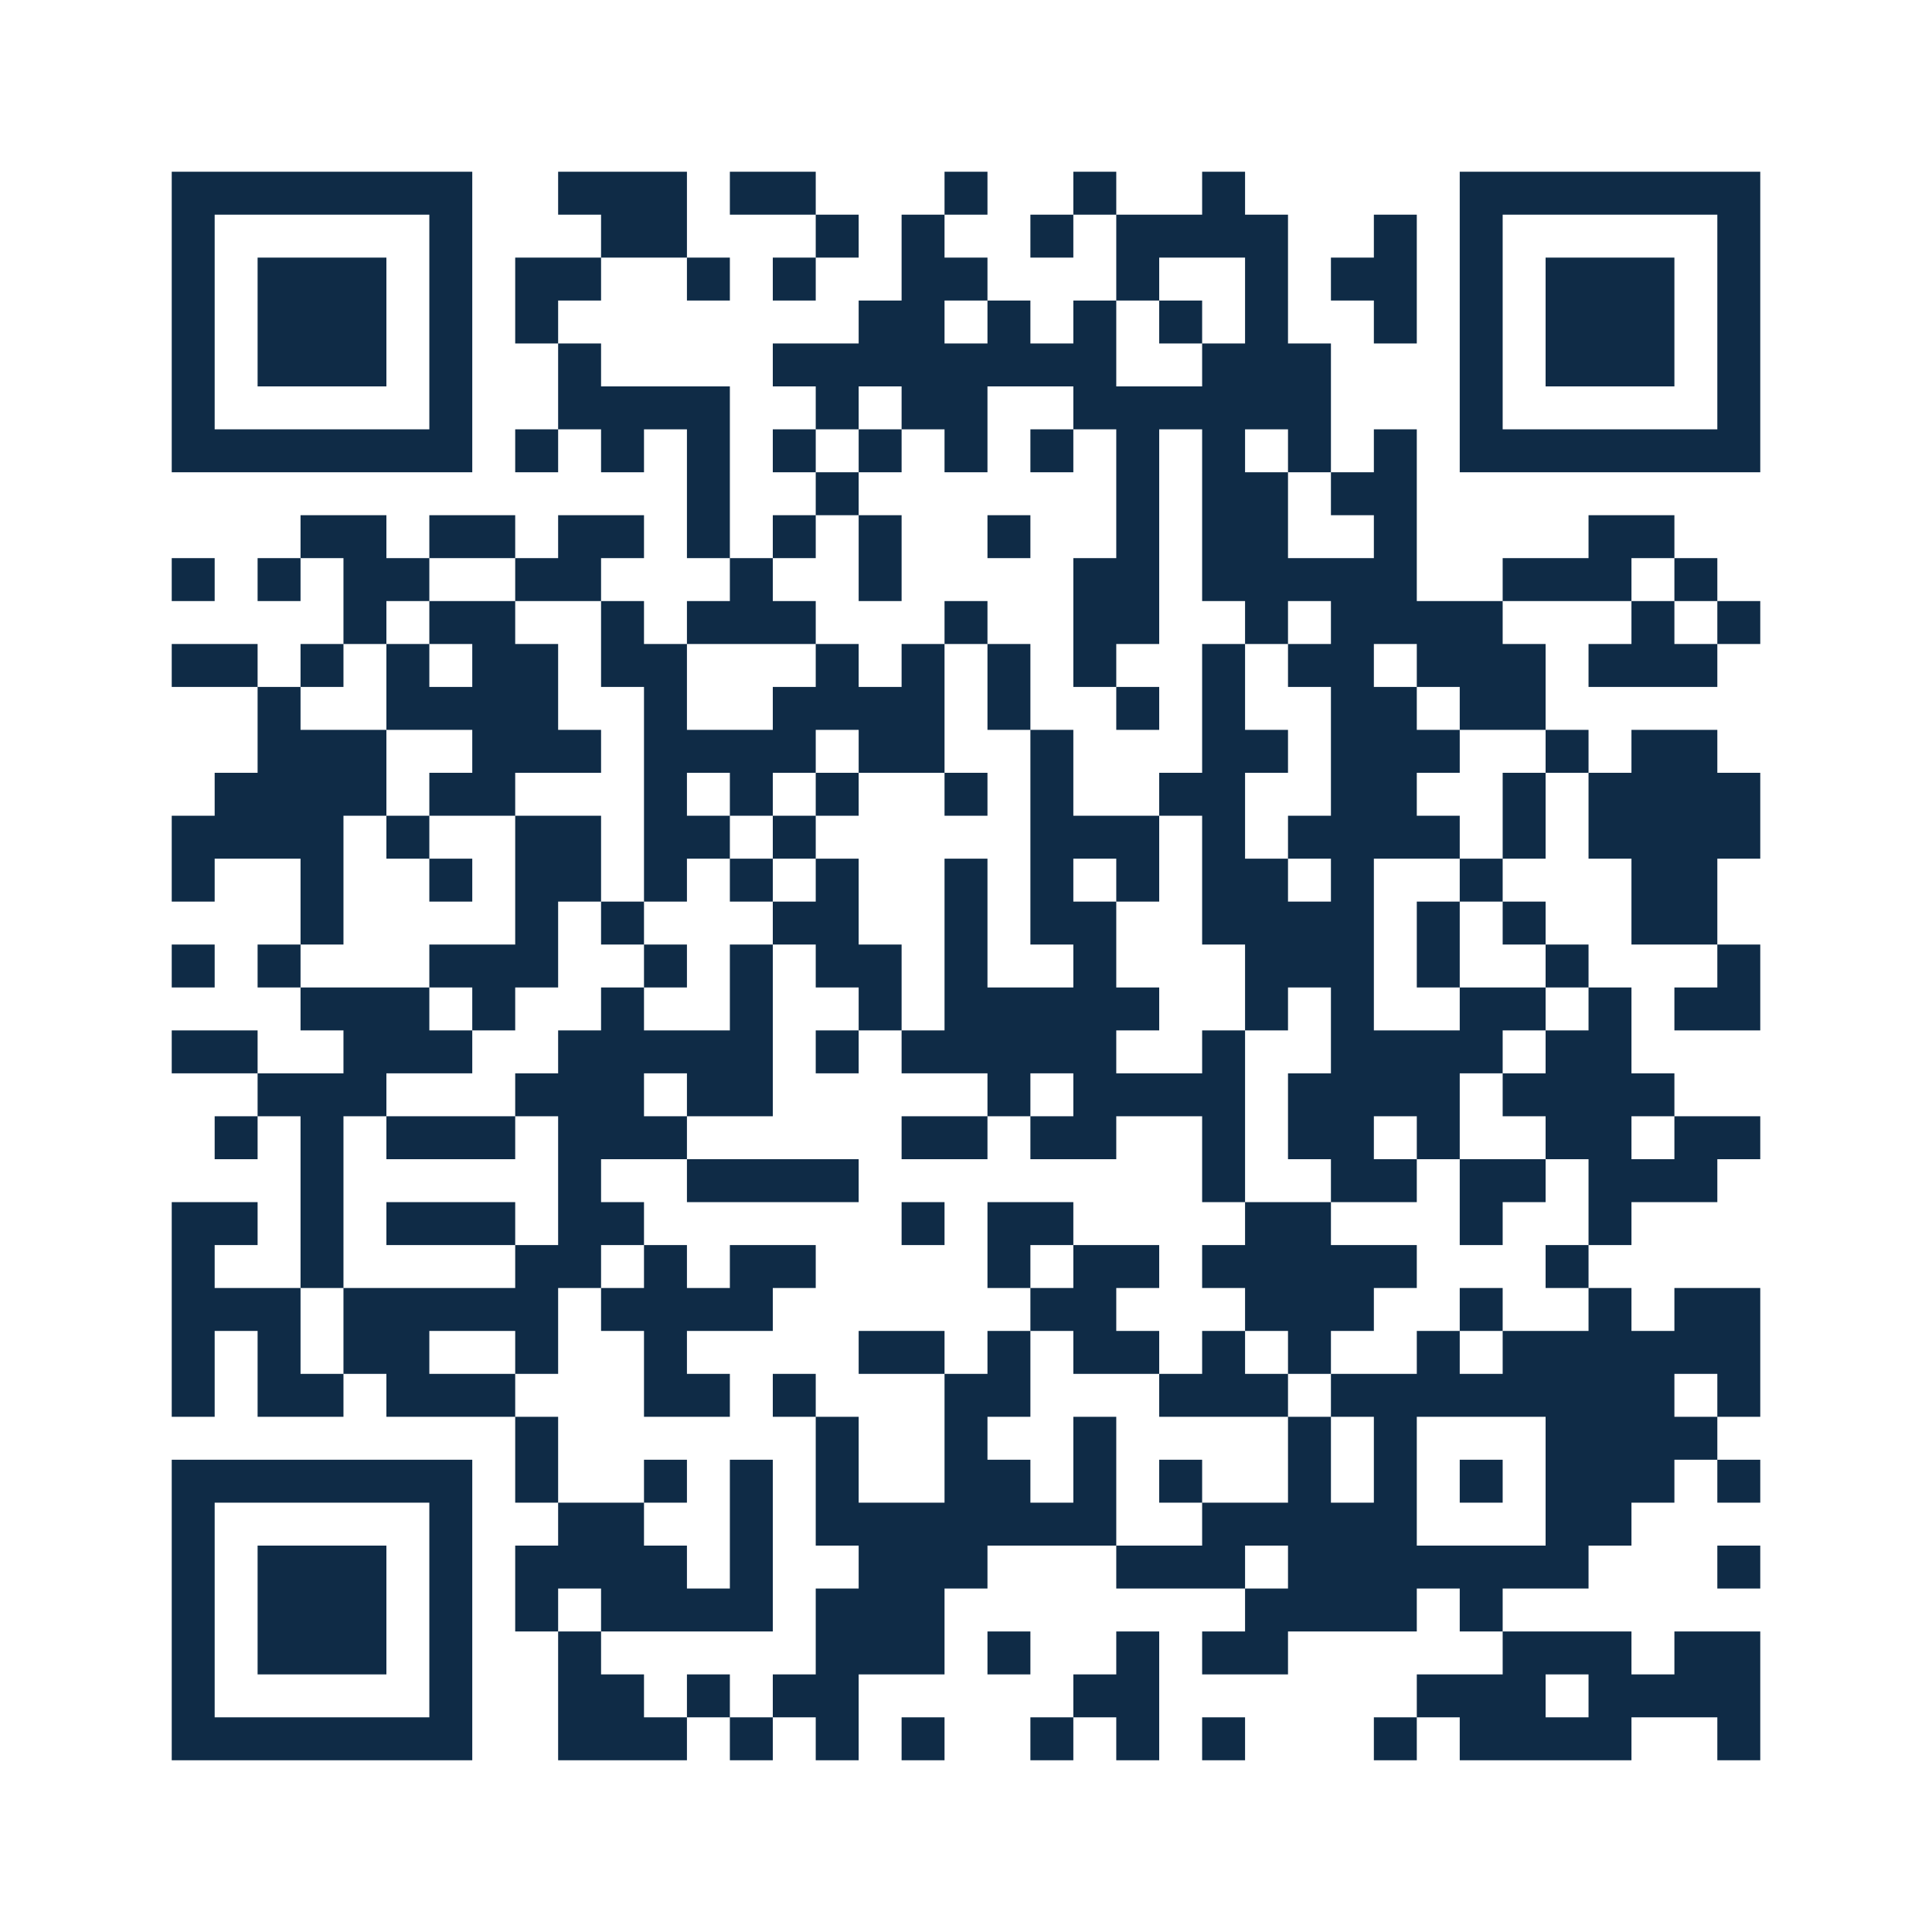
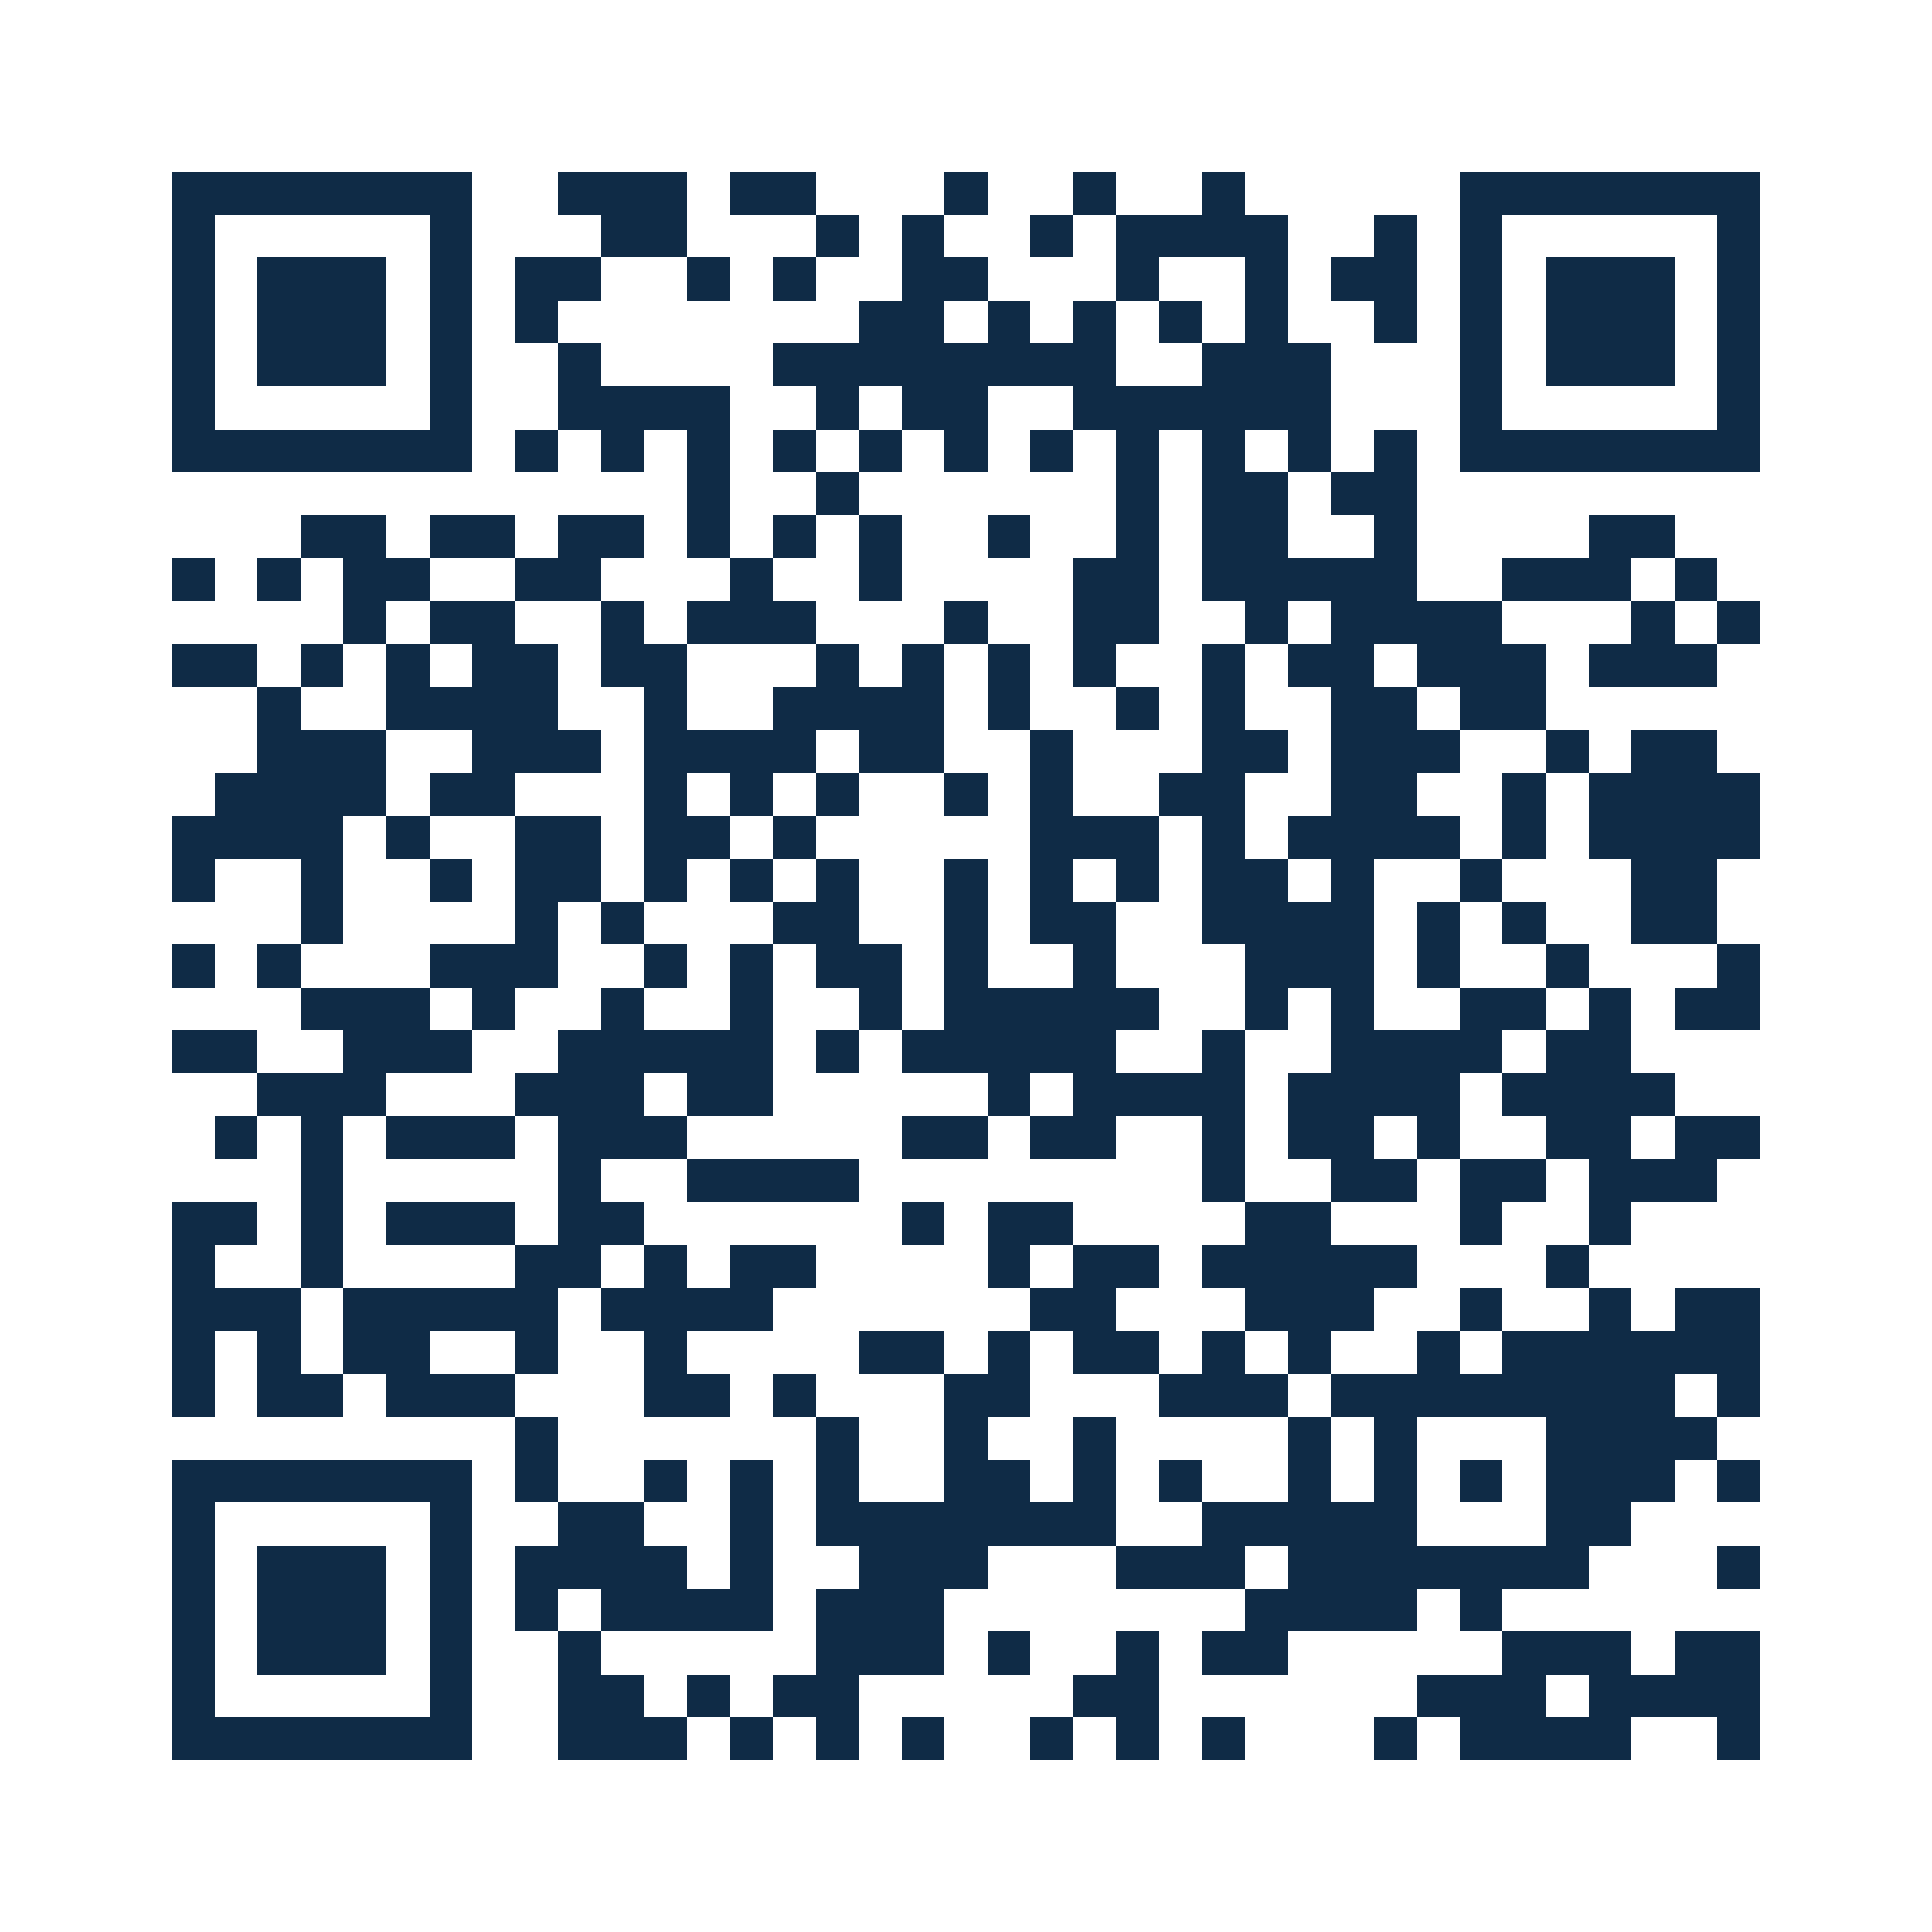
- <svg xmlns="http://www.w3.org/2000/svg" width="540" height="540" class="segno">
-   <g transform="scale(12)">
-     <path fill="#fff" d="M0 0h45v45h-45z" />
-     <path class="qrline" stroke="#0f2b46" d="M4 4.5h7m2 0h3m1 0h2m3 0h1m2 0h1m2 0h1m5 0h7m-37 1h1m5 0h1m3 0h2m3 0h1m1 0h1m2 0h1m1 0h4m2 0h1m1 0h1m5 0h1m-37 1h1m1 0h3m1 0h1m1 0h2m2 0h1m1 0h1m2 0h2m3 0h1m2 0h1m1 0h2m1 0h1m1 0h3m1 0h1m-37 1h1m1 0h3m1 0h1m1 0h1m7 0h2m1 0h1m1 0h1m1 0h1m1 0h1m2 0h1m1 0h1m1 0h3m1 0h1m-37 1h1m1 0h3m1 0h1m2 0h1m4 0h8m2 0h3m3 0h1m1 0h3m1 0h1m-37 1h1m5 0h1m2 0h4m2 0h1m1 0h2m2 0h6m3 0h1m5 0h1m-37 1h7m1 0h1m1 0h1m1 0h1m1 0h1m1 0h1m1 0h1m1 0h1m1 0h1m1 0h1m1 0h1m1 0h1m1 0h7m-25 1h1m2 0h1m6 0h1m1 0h2m1 0h2m-26 1h2m1 0h2m1 0h2m1 0h1m1 0h1m1 0h1m2 0h1m2 0h1m1 0h2m2 0h1m4 0h2m-35 1h1m1 0h1m1 0h2m2 0h2m3 0h1m2 0h1m4 0h2m1 0h5m2 0h3m1 0h1m-32 1h1m1 0h2m2 0h1m1 0h3m3 0h1m2 0h2m2 0h1m1 0h4m3 0h1m1 0h1m-37 1h2m1 0h1m1 0h1m1 0h2m1 0h2m3 0h1m1 0h1m1 0h1m1 0h1m2 0h1m1 0h2m1 0h3m1 0h3m-34 1h1m2 0h4m2 0h1m2 0h4m1 0h1m2 0h1m1 0h1m2 0h2m1 0h2m-30 1h3m2 0h3m1 0h4m1 0h2m2 0h1m3 0h2m1 0h3m2 0h1m1 0h2m-35 1h4m1 0h2m3 0h1m1 0h1m1 0h1m2 0h1m1 0h1m2 0h2m2 0h2m2 0h1m1 0h4m-37 1h4m1 0h1m2 0h2m1 0h2m1 0h1m5 0h3m1 0h1m1 0h4m1 0h1m1 0h4m-37 1h1m2 0h1m2 0h1m1 0h2m1 0h1m1 0h1m1 0h1m2 0h1m1 0h1m1 0h1m1 0h2m1 0h1m2 0h1m3 0h2m-33 1h1m4 0h1m1 0h1m3 0h2m2 0h1m1 0h2m2 0h4m1 0h1m1 0h1m2 0h2m-36 1h1m1 0h1m3 0h3m2 0h1m1 0h1m1 0h2m1 0h1m2 0h1m3 0h3m1 0h1m2 0h1m3 0h1m-34 1h3m1 0h1m2 0h1m2 0h1m2 0h1m1 0h5m2 0h1m1 0h1m2 0h2m1 0h1m1 0h2m-37 1h2m2 0h3m2 0h5m1 0h1m1 0h5m2 0h1m2 0h4m1 0h2m-32 1h3m3 0h3m1 0h2m5 0h1m1 0h4m1 0h4m1 0h4m-34 1h1m1 0h1m1 0h3m1 0h3m5 0h2m1 0h2m2 0h1m1 0h2m1 0h1m2 0h2m1 0h2m-34 1h1m5 0h1m2 0h4m8 0h1m2 0h2m1 0h2m1 0h3m-36 1h2m1 0h1m1 0h3m1 0h2m6 0h1m1 0h2m4 0h2m3 0h1m2 0h1m-34 1h1m2 0h1m4 0h2m1 0h1m1 0h2m4 0h1m1 0h2m1 0h5m3 0h1m-33 1h3m1 0h5m1 0h4m6 0h2m3 0h3m2 0h1m2 0h1m1 0h2m-37 1h1m1 0h1m1 0h2m2 0h1m2 0h1m4 0h2m1 0h1m1 0h2m1 0h1m1 0h1m2 0h1m1 0h6m-37 1h1m1 0h2m1 0h3m3 0h2m1 0h1m3 0h2m3 0h3m1 0h8m1 0h1m-29 1h1m6 0h1m2 0h1m2 0h1m4 0h1m1 0h1m3 0h4m-36 1h7m1 0h1m2 0h1m1 0h1m1 0h1m2 0h2m1 0h1m1 0h1m2 0h1m1 0h1m1 0h1m1 0h3m1 0h1m-37 1h1m5 0h1m2 0h2m2 0h1m1 0h7m2 0h5m3 0h2m-34 1h1m1 0h3m1 0h1m1 0h4m1 0h1m2 0h3m3 0h3m1 0h7m3 0h1m-37 1h1m1 0h3m1 0h1m1 0h1m1 0h4m1 0h3m7 0h4m1 0h1m-31 1h1m1 0h3m1 0h1m2 0h1m5 0h3m1 0h1m2 0h1m1 0h2m5 0h3m1 0h2m-37 1h1m5 0h1m2 0h2m1 0h1m1 0h2m5 0h2m6 0h3m1 0h4m-37 1h7m2 0h3m1 0h1m1 0h1m1 0h1m2 0h1m1 0h1m1 0h1m3 0h1m1 0h4m2 0h1" />
+ <svg xmlns="http://www.w3.org/2000/svg" width="720" height="720" viewBox="0 0 720 720" shape-rendering="crispEdges">
+   <rect width="100%" height="100%" fill="#ffffff" />
+   <g fill="#0f2b46">
+     <rect x="64" y="64" width="16" height="16" />
+     <rect x="80" y="64" width="16" height="16" />
+     <rect x="96" y="64" width="16" height="16" />
+     <rect x="112" y="64" width="16" height="16" />
+     <rect x="128" y="64" width="16" height="16" />
+     <rect x="144" y="64" width="16" height="16" />
+     <rect x="160" y="64" width="16" height="16" />
+     <rect x="208" y="64" width="16" height="16" />
+     <rect x="224" y="64" width="16" height="16" />
+     <rect x="240" y="64" width="16" height="16" />
+     <rect x="272" y="64" width="16" height="16" />
+     <rect x="288" y="64" width="16" height="16" />
+     <rect x="352" y="64" width="16" height="16" />
+     <rect x="400" y="64" width="16" height="16" />
+     <rect x="448" y="64" width="16" height="16" />
+     <rect x="544" y="64" width="16" height="16" />
+     <rect x="560" y="64" width="16" height="16" />
+     <rect x="576" y="64" width="16" height="16" />
+     <rect x="592" y="64" width="16" height="16" />
+     <rect x="608" y="64" width="16" height="16" />
+     <rect x="624" y="64" width="16" height="16" />
+     <rect x="640" y="64" width="16" height="16" />
+     <rect x="64" y="80" width="16" height="16" />
+     <rect x="160" y="80" width="16" height="16" />
+     <rect x="224" y="80" width="16" height="16" />
+     <rect x="240" y="80" width="16" height="16" />
+     <rect x="304" y="80" width="16" height="16" />
+     <rect x="336" y="80" width="16" height="16" />
+     <rect x="384" y="80" width="16" height="16" />
+     <rect x="416" y="80" width="16" height="16" />
+     <rect x="432" y="80" width="16" height="16" />
+     <rect x="448" y="80" width="16" height="16" />
+     <rect x="464" y="80" width="16" height="16" />
+     <rect x="512" y="80" width="16" height="16" />
+     <rect x="544" y="80" width="16" height="16" />
+     <rect x="640" y="80" width="16" height="16" />
+     <rect x="64" y="96" width="16" height="16" />
+     <rect x="96" y="96" width="16" height="16" />
+     <rect x="112" y="96" width="16" height="16" />
+     <rect x="128" y="96" width="16" height="16" />
+     <rect x="160" y="96" width="16" height="16" />
+     <rect x="192" y="96" width="16" height="16" />
+     <rect x="208" y="96" width="16" height="16" />
+     <rect x="256" y="96" width="16" height="16" />
+     <rect x="288" y="96" width="16" height="16" />
+     <rect x="336" y="96" width="16" height="16" />
+     <rect x="352" y="96" width="16" height="16" />
+     <rect x="416" y="96" width="16" height="16" />
+     <rect x="464" y="96" width="16" height="16" />
+     <rect x="496" y="96" width="16" height="16" />
+     <rect x="512" y="96" width="16" height="16" />
+     <rect x="544" y="96" width="16" height="16" />
+     <rect x="576" y="96" width="16" height="16" />
+     <rect x="592" y="96" width="16" height="16" />
+     <rect x="608" y="96" width="16" height="16" />
+     <rect x="640" y="96" width="16" height="16" />
+     <rect x="64" y="112" width="16" height="16" />
+     <rect x="96" y="112" width="16" height="16" />
+     <rect x="112" y="112" width="16" height="16" />
+     <rect x="128" y="112" width="16" height="16" />
+     <rect x="160" y="112" width="16" height="16" />
+     <rect x="192" y="112" width="16" height="16" />
+     <rect x="320" y="112" width="16" height="16" />
+     <rect x="336" y="112" width="16" height="16" />
+     <rect x="368" y="112" width="16" height="16" />
+     <rect x="400" y="112" width="16" height="16" />
+     <rect x="432" y="112" width="16" height="16" />
+     <rect x="464" y="112" width="16" height="16" />
+     <rect x="512" y="112" width="16" height="16" />
+     <rect x="544" y="112" width="16" height="16" />
+     <rect x="576" y="112" width="16" height="16" />
+     <rect x="592" y="112" width="16" height="16" />
+     <rect x="608" y="112" width="16" height="16" />
+     <rect x="640" y="112" width="16" height="16" />
+     <rect x="64" y="128" width="16" height="16" />
+     <rect x="96" y="128" width="16" height="16" />
+     <rect x="112" y="128" width="16" height="16" />
+     <rect x="128" y="128" width="16" height="16" />
+     <rect x="160" y="128" width="16" height="16" />
+     <rect x="208" y="128" width="16" height="16" />
+     <rect x="288" y="128" width="16" height="16" />
+     <rect x="304" y="128" width="16" height="16" />
+     <rect x="320" y="128" width="16" height="16" />
+     <rect x="336" y="128" width="16" height="16" />
+     <rect x="352" y="128" width="16" height="16" />
+     <rect x="368" y="128" width="16" height="16" />
+     <rect x="384" y="128" width="16" height="16" />
+     <rect x="400" y="128" width="16" height="16" />
+     <rect x="448" y="128" width="16" height="16" />
+     <rect x="464" y="128" width="16" height="16" />
+     <rect x="480" y="128" width="16" height="16" />
+     <rect x="544" y="128" width="16" height="16" />
+     <rect x="576" y="128" width="16" height="16" />
+     <rect x="592" y="128" width="16" height="16" />
+     <rect x="608" y="128" width="16" height="16" />
+     <rect x="640" y="128" width="16" height="16" />
+     <rect x="64" y="144" width="16" height="16" />
+     <rect x="160" y="144" width="16" height="16" />
+     <rect x="208" y="144" width="16" height="16" />
+     <rect x="224" y="144" width="16" height="16" />
+     <rect x="240" y="144" width="16" height="16" />
+     <rect x="256" y="144" width="16" height="16" />
+     <rect x="304" y="144" width="16" height="16" />
+     <rect x="336" y="144" width="16" height="16" />
+     <rect x="352" y="144" width="16" height="16" />
+     <rect x="400" y="144" width="16" height="16" />
+     <rect x="416" y="144" width="16" height="16" />
+     <rect x="432" y="144" width="16" height="16" />
+     <rect x="448" y="144" width="16" height="16" />
+     <rect x="464" y="144" width="16" height="16" />
+     <rect x="480" y="144" width="16" height="16" />
+     <rect x="544" y="144" width="16" height="16" />
+     <rect x="640" y="144" width="16" height="16" />
+     <rect x="64" y="160" width="16" height="16" />
+     <rect x="80" y="160" width="16" height="16" />
+     <rect x="96" y="160" width="16" height="16" />
+     <rect x="112" y="160" width="16" height="16" />
+     <rect x="128" y="160" width="16" height="16" />
+     <rect x="144" y="160" width="16" height="16" />
+     <rect x="160" y="160" width="16" height="16" />
+     <rect x="192" y="160" width="16" height="16" />
+     <rect x="224" y="160" width="16" height="16" />
+     <rect x="256" y="160" width="16" height="16" />
+     <rect x="288" y="160" width="16" height="16" />
+     <rect x="320" y="160" width="16" height="16" />
+     <rect x="352" y="160" width="16" height="16" />
+     <rect x="384" y="160" width="16" height="16" />
+     <rect x="416" y="160" width="16" height="16" />
+     <rect x="448" y="160" width="16" height="16" />
+     <rect x="480" y="160" width="16" height="16" />
+     <rect x="512" y="160" width="16" height="16" />
+     <rect x="544" y="160" width="16" height="16" />
+     <rect x="560" y="160" width="16" height="16" />
+     <rect x="576" y="160" width="16" height="16" />
+     <rect x="592" y="160" width="16" height="16" />
+     <rect x="608" y="160" width="16" height="16" />
+     <rect x="624" y="160" width="16" height="16" />
+     <rect x="640" y="160" width="16" height="16" />
+     <rect x="256" y="176" width="16" height="16" />
+     <rect x="304" y="176" width="16" height="16" />
+     <rect x="416" y="176" width="16" height="16" />
+     <rect x="448" y="176" width="16" height="16" />
+     <rect x="464" y="176" width="16" height="16" />
+     <rect x="496" y="176" width="16" height="16" />
+     <rect x="512" y="176" width="16" height="16" />
+     <rect x="112" y="192" width="16" height="16" />
+     <rect x="128" y="192" width="16" height="16" />
+     <rect x="160" y="192" width="16" height="16" />
+     <rect x="176" y="192" width="16" height="16" />
+     <rect x="208" y="192" width="16" height="16" />
+     <rect x="224" y="192" width="16" height="16" />
+     <rect x="256" y="192" width="16" height="16" />
+     <rect x="288" y="192" width="16" height="16" />
+     <rect x="320" y="192" width="16" height="16" />
+     <rect x="368" y="192" width="16" height="16" />
+     <rect x="416" y="192" width="16" height="16" />
+     <rect x="448" y="192" width="16" height="16" />
+     <rect x="464" y="192" width="16" height="16" />
+     <rect x="512" y="192" width="16" height="16" />
+     <rect x="592" y="192" width="16" height="16" />
+     <rect x="608" y="192" width="16" height="16" />
+     <rect x="64" y="208" width="16" height="16" />
+     <rect x="96" y="208" width="16" height="16" />
+     <rect x="128" y="208" width="16" height="16" />
+     <rect x="144" y="208" width="16" height="16" />
+     <rect x="192" y="208" width="16" height="16" />
+     <rect x="208" y="208" width="16" height="16" />
+     <rect x="272" y="208" width="16" height="16" />
+     <rect x="320" y="208" width="16" height="16" />
+     <rect x="400" y="208" width="16" height="16" />
+     <rect x="416" y="208" width="16" height="16" />
+     <rect x="448" y="208" width="16" height="16" />
+     <rect x="464" y="208" width="16" height="16" />
+     <rect x="480" y="208" width="16" height="16" />
+     <rect x="496" y="208" width="16" height="16" />
+     <rect x="512" y="208" width="16" height="16" />
+     <rect x="560" y="208" width="16" height="16" />
+     <rect x="576" y="208" width="16" height="16" />
+     <rect x="592" y="208" width="16" height="16" />
+     <rect x="624" y="208" width="16" height="16" />
+     <rect x="128" y="224" width="16" height="16" />
+     <rect x="160" y="224" width="16" height="16" />
+     <rect x="176" y="224" width="16" height="16" />
+     <rect x="224" y="224" width="16" height="16" />
+     <rect x="256" y="224" width="16" height="16" />
+     <rect x="272" y="224" width="16" height="16" />
+     <rect x="288" y="224" width="16" height="16" />
+     <rect x="352" y="224" width="16" height="16" />
+     <rect x="400" y="224" width="16" height="16" />
+     <rect x="416" y="224" width="16" height="16" />
+     <rect x="464" y="224" width="16" height="16" />
+     <rect x="496" y="224" width="16" height="16" />
+     <rect x="512" y="224" width="16" height="16" />
+     <rect x="528" y="224" width="16" height="16" />
+     <rect x="544" y="224" width="16" height="16" />
+     <rect x="608" y="224" width="16" height="16" />
+     <rect x="640" y="224" width="16" height="16" />
+     <rect x="64" y="240" width="16" height="16" />
+     <rect x="80" y="240" width="16" height="16" />
+     <rect x="112" y="240" width="16" height="16" />
+     <rect x="144" y="240" width="16" height="16" />
+     <rect x="176" y="240" width="16" height="16" />
+     <rect x="192" y="240" width="16" height="16" />
+     <rect x="224" y="240" width="16" height="16" />
+     <rect x="240" y="240" width="16" height="16" />
+     <rect x="304" y="240" width="16" height="16" />
+     <rect x="336" y="240" width="16" height="16" />
+     <rect x="368" y="240" width="16" height="16" />
+     <rect x="400" y="240" width="16" height="16" />
+     <rect x="448" y="240" width="16" height="16" />
+     <rect x="480" y="240" width="16" height="16" />
+     <rect x="496" y="240" width="16" height="16" />
+     <rect x="528" y="240" width="16" height="16" />
+     <rect x="544" y="240" width="16" height="16" />
+     <rect x="560" y="240" width="16" height="16" />
+     <rect x="592" y="240" width="16" height="16" />
+     <rect x="608" y="240" width="16" height="16" />
+     <rect x="624" y="240" width="16" height="16" />
+     <rect x="96" y="256" width="16" height="16" />
+     <rect x="144" y="256" width="16" height="16" />
+     <rect x="160" y="256" width="16" height="16" />
+     <rect x="176" y="256" width="16" height="16" />
+     <rect x="192" y="256" width="16" height="16" />
+     <rect x="240" y="256" width="16" height="16" />
+     <rect x="288" y="256" width="16" height="16" />
+     <rect x="304" y="256" width="16" height="16" />
+     <rect x="320" y="256" width="16" height="16" />
+     <rect x="336" y="256" width="16" height="16" />
+     <rect x="368" y="256" width="16" height="16" />
+     <rect x="416" y="256" width="16" height="16" />
+     <rect x="448" y="256" width="16" height="16" />
+     <rect x="496" y="256" width="16" height="16" />
+     <rect x="512" y="256" width="16" height="16" />
+     <rect x="544" y="256" width="16" height="16" />
+     <rect x="560" y="256" width="16" height="16" />
+     <rect x="96" y="272" width="16" height="16" />
+     <rect x="112" y="272" width="16" height="16" />
+     <rect x="128" y="272" width="16" height="16" />
+     <rect x="176" y="272" width="16" height="16" />
+     <rect x="192" y="272" width="16" height="16" />
+     <rect x="208" y="272" width="16" height="16" />
+     <rect x="240" y="272" width="16" height="16" />
+     <rect x="256" y="272" width="16" height="16" />
+     <rect x="272" y="272" width="16" height="16" />
+     <rect x="288" y="272" width="16" height="16" />
+     <rect x="320" y="272" width="16" height="16" />
+     <rect x="336" y="272" width="16" height="16" />
+     <rect x="384" y="272" width="16" height="16" />
+     <rect x="448" y="272" width="16" height="16" />
+     <rect x="464" y="272" width="16" height="16" />
+     <rect x="496" y="272" width="16" height="16" />
+     <rect x="512" y="272" width="16" height="16" />
+     <rect x="528" y="272" width="16" height="16" />
+     <rect x="576" y="272" width="16" height="16" />
+     <rect x="608" y="272" width="16" height="16" />
+     <rect x="624" y="272" width="16" height="16" />
+     <rect x="80" y="288" width="16" height="16" />
+     <rect x="96" y="288" width="16" height="16" />
+     <rect x="112" y="288" width="16" height="16" />
+     <rect x="128" y="288" width="16" height="16" />
+     <rect x="160" y="288" width="16" height="16" />
+     <rect x="176" y="288" width="16" height="16" />
+     <rect x="240" y="288" width="16" height="16" />
+     <rect x="272" y="288" width="16" height="16" />
+     <rect x="304" y="288" width="16" height="16" />
+     <rect x="352" y="288" width="16" height="16" />
+     <rect x="384" y="288" width="16" height="16" />
+     <rect x="432" y="288" width="16" height="16" />
+     <rect x="448" y="288" width="16" height="16" />
+     <rect x="496" y="288" width="16" height="16" />
+     <rect x="512" y="288" width="16" height="16" />
+     <rect x="560" y="288" width="16" height="16" />
+     <rect x="592" y="288" width="16" height="16" />
+     <rect x="608" y="288" width="16" height="16" />
+     <rect x="624" y="288" width="16" height="16" />
+     <rect x="640" y="288" width="16" height="16" />
+     <rect x="64" y="304" width="16" height="16" />
+     <rect x="80" y="304" width="16" height="16" />
+     <rect x="96" y="304" width="16" height="16" />
+     <rect x="112" y="304" width="16" height="16" />
+     <rect x="144" y="304" width="16" height="16" />
+     <rect x="192" y="304" width="16" height="16" />
+     <rect x="208" y="304" width="16" height="16" />
+     <rect x="240" y="304" width="16" height="16" />
+     <rect x="256" y="304" width="16" height="16" />
+     <rect x="288" y="304" width="16" height="16" />
+     <rect x="384" y="304" width="16" height="16" />
+     <rect x="400" y="304" width="16" height="16" />
+     <rect x="416" y="304" width="16" height="16" />
+     <rect x="448" y="304" width="16" height="16" />
+     <rect x="480" y="304" width="16" height="16" />
+     <rect x="496" y="304" width="16" height="16" />
+     <rect x="512" y="304" width="16" height="16" />
+     <rect x="528" y="304" width="16" height="16" />
+     <rect x="560" y="304" width="16" height="16" />
+     <rect x="592" y="304" width="16" height="16" />
+     <rect x="608" y="304" width="16" height="16" />
+     <rect x="624" y="304" width="16" height="16" />
+     <rect x="640" y="304" width="16" height="16" />
+     <rect x="64" y="320" width="16" height="16" />
+     <rect x="112" y="320" width="16" height="16" />
+     <rect x="160" y="320" width="16" height="16" />
+     <rect x="192" y="320" width="16" height="16" />
+     <rect x="208" y="320" width="16" height="16" />
+     <rect x="240" y="320" width="16" height="16" />
+     <rect x="272" y="320" width="16" height="16" />
+     <rect x="304" y="320" width="16" height="16" />
+     <rect x="352" y="320" width="16" height="16" />
+     <rect x="384" y="320" width="16" height="16" />
+     <rect x="416" y="320" width="16" height="16" />
+     <rect x="448" y="320" width="16" height="16" />
+     <rect x="464" y="320" width="16" height="16" />
+     <rect x="496" y="320" width="16" height="16" />
+     <rect x="544" y="320" width="16" height="16" />
+     <rect x="608" y="320" width="16" height="16" />
+     <rect x="624" y="320" width="16" height="16" />
+     <rect x="112" y="336" width="16" height="16" />
+     <rect x="192" y="336" width="16" height="16" />
+     <rect x="224" y="336" width="16" height="16" />
+     <rect x="288" y="336" width="16" height="16" />
+     <rect x="304" y="336" width="16" height="16" />
+     <rect x="352" y="336" width="16" height="16" />
+     <rect x="384" y="336" width="16" height="16" />
+     <rect x="400" y="336" width="16" height="16" />
+     <rect x="448" y="336" width="16" height="16" />
+     <rect x="464" y="336" width="16" height="16" />
+     <rect x="480" y="336" width="16" height="16" />
+     <rect x="496" y="336" width="16" height="16" />
+     <rect x="528" y="336" width="16" height="16" />
+     <rect x="560" y="336" width="16" height="16" />
+     <rect x="608" y="336" width="16" height="16" />
+     <rect x="624" y="336" width="16" height="16" />
+     <rect x="64" y="352" width="16" height="16" />
+     <rect x="96" y="352" width="16" height="16" />
+     <rect x="160" y="352" width="16" height="16" />
+     <rect x="176" y="352" width="16" height="16" />
+     <rect x="192" y="352" width="16" height="16" />
+     <rect x="240" y="352" width="16" height="16" />
+     <rect x="272" y="352" width="16" height="16" />
+     <rect x="304" y="352" width="16" height="16" />
+     <rect x="320" y="352" width="16" height="16" />
+     <rect x="352" y="352" width="16" height="16" />
+     <rect x="400" y="352" width="16" height="16" />
+     <rect x="464" y="352" width="16" height="16" />
+     <rect x="480" y="352" width="16" height="16" />
+     <rect x="496" y="352" width="16" height="16" />
+     <rect x="528" y="352" width="16" height="16" />
+     <rect x="576" y="352" width="16" height="16" />
+     <rect x="640" y="352" width="16" height="16" />
+     <rect x="112" y="368" width="16" height="16" />
+     <rect x="128" y="368" width="16" height="16" />
+     <rect x="144" y="368" width="16" height="16" />
+     <rect x="176" y="368" width="16" height="16" />
+     <rect x="224" y="368" width="16" height="16" />
+     <rect x="272" y="368" width="16" height="16" />
+     <rect x="320" y="368" width="16" height="16" />
+     <rect x="352" y="368" width="16" height="16" />
+     <rect x="368" y="368" width="16" height="16" />
+     <rect x="384" y="368" width="16" height="16" />
+     <rect x="400" y="368" width="16" height="16" />
+     <rect x="416" y="368" width="16" height="16" />
+     <rect x="464" y="368" width="16" height="16" />
+     <rect x="496" y="368" width="16" height="16" />
+     <rect x="544" y="368" width="16" height="16" />
+     <rect x="560" y="368" width="16" height="16" />
+     <rect x="592" y="368" width="16" height="16" />
+     <rect x="624" y="368" width="16" height="16" />
+     <rect x="640" y="368" width="16" height="16" />
+     <rect x="64" y="384" width="16" height="16" />
+     <rect x="80" y="384" width="16" height="16" />
+     <rect x="128" y="384" width="16" height="16" />
+     <rect x="144" y="384" width="16" height="16" />
+     <rect x="160" y="384" width="16" height="16" />
+     <rect x="208" y="384" width="16" height="16" />
+     <rect x="224" y="384" width="16" height="16" />
+     <rect x="240" y="384" width="16" height="16" />
+     <rect x="256" y="384" width="16" height="16" />
+     <rect x="272" y="384" width="16" height="16" />
+     <rect x="304" y="384" width="16" height="16" />
+     <rect x="336" y="384" width="16" height="16" />
+     <rect x="352" y="384" width="16" height="16" />
+     <rect x="368" y="384" width="16" height="16" />
+     <rect x="384" y="384" width="16" height="16" />
+     <rect x="400" y="384" width="16" height="16" />
+     <rect x="448" y="384" width="16" height="16" />
+     <rect x="496" y="384" width="16" height="16" />
+     <rect x="512" y="384" width="16" height="16" />
+     <rect x="528" y="384" width="16" height="16" />
+     <rect x="544" y="384" width="16" height="16" />
+     <rect x="576" y="384" width="16" height="16" />
+     <rect x="592" y="384" width="16" height="16" />
+     <rect x="96" y="400" width="16" height="16" />
+     <rect x="112" y="400" width="16" height="16" />
+     <rect x="128" y="400" width="16" height="16" />
+     <rect x="192" y="400" width="16" height="16" />
+     <rect x="208" y="400" width="16" height="16" />
+     <rect x="224" y="400" width="16" height="16" />
+     <rect x="256" y="400" width="16" height="16" />
+     <rect x="272" y="400" width="16" height="16" />
+     <rect x="368" y="400" width="16" height="16" />
+     <rect x="400" y="400" width="16" height="16" />
+     <rect x="416" y="400" width="16" height="16" />
+     <rect x="432" y="400" width="16" height="16" />
+     <rect x="448" y="400" width="16" height="16" />
+     <rect x="480" y="400" width="16" height="16" />
+     <rect x="496" y="400" width="16" height="16" />
+     <rect x="512" y="400" width="16" height="16" />
+     <rect x="528" y="400" width="16" height="16" />
+     <rect x="560" y="400" width="16" height="16" />
+     <rect x="576" y="400" width="16" height="16" />
+     <rect x="592" y="400" width="16" height="16" />
+     <rect x="608" y="400" width="16" height="16" />
+     <rect x="80" y="416" width="16" height="16" />
+     <rect x="112" y="416" width="16" height="16" />
+     <rect x="144" y="416" width="16" height="16" />
+     <rect x="160" y="416" width="16" height="16" />
+     <rect x="176" y="416" width="16" height="16" />
+     <rect x="208" y="416" width="16" height="16" />
+     <rect x="224" y="416" width="16" height="16" />
+     <rect x="240" y="416" width="16" height="16" />
+     <rect x="336" y="416" width="16" height="16" />
+     <rect x="352" y="416" width="16" height="16" />
+     <rect x="384" y="416" width="16" height="16" />
+     <rect x="400" y="416" width="16" height="16" />
+     <rect x="448" y="416" width="16" height="16" />
+     <rect x="480" y="416" width="16" height="16" />
+     <rect x="496" y="416" width="16" height="16" />
+     <rect x="528" y="416" width="16" height="16" />
+     <rect x="576" y="416" width="16" height="16" />
+     <rect x="592" y="416" width="16" height="16" />
+     <rect x="624" y="416" width="16" height="16" />
+     <rect x="640" y="416" width="16" height="16" />
+     <rect x="112" y="432" width="16" height="16" />
+     <rect x="208" y="432" width="16" height="16" />
+     <rect x="256" y="432" width="16" height="16" />
+     <rect x="272" y="432" width="16" height="16" />
+     <rect x="288" y="432" width="16" height="16" />
+     <rect x="304" y="432" width="16" height="16" />
+     <rect x="448" y="432" width="16" height="16" />
+     <rect x="496" y="432" width="16" height="16" />
+     <rect x="512" y="432" width="16" height="16" />
+     <rect x="544" y="432" width="16" height="16" />
+     <rect x="560" y="432" width="16" height="16" />
+     <rect x="592" y="432" width="16" height="16" />
+     <rect x="608" y="432" width="16" height="16" />
+     <rect x="624" y="432" width="16" height="16" />
+     <rect x="64" y="448" width="16" height="16" />
+     <rect x="80" y="448" width="16" height="16" />
+     <rect x="112" y="448" width="16" height="16" />
+     <rect x="144" y="448" width="16" height="16" />
+     <rect x="160" y="448" width="16" height="16" />
+     <rect x="176" y="448" width="16" height="16" />
+     <rect x="208" y="448" width="16" height="16" />
+     <rect x="224" y="448" width="16" height="16" />
+     <rect x="336" y="448" width="16" height="16" />
+     <rect x="368" y="448" width="16" height="16" />
+     <rect x="384" y="448" width="16" height="16" />
+     <rect x="464" y="448" width="16" height="16" />
+     <rect x="480" y="448" width="16" height="16" />
+     <rect x="544" y="448" width="16" height="16" />
+     <rect x="592" y="448" width="16" height="16" />
+     <rect x="64" y="464" width="16" height="16" />
+     <rect x="112" y="464" width="16" height="16" />
+     <rect x="192" y="464" width="16" height="16" />
+     <rect x="208" y="464" width="16" height="16" />
+     <rect x="240" y="464" width="16" height="16" />
+     <rect x="272" y="464" width="16" height="16" />
+     <rect x="288" y="464" width="16" height="16" />
+     <rect x="368" y="464" width="16" height="16" />
+     <rect x="400" y="464" width="16" height="16" />
+     <rect x="416" y="464" width="16" height="16" />
+     <rect x="448" y="464" width="16" height="16" />
+     <rect x="464" y="464" width="16" height="16" />
+     <rect x="480" y="464" width="16" height="16" />
+     <rect x="496" y="464" width="16" height="16" />
+     <rect x="512" y="464" width="16" height="16" />
+     <rect x="576" y="464" width="16" height="16" />
+     <rect x="64" y="480" width="16" height="16" />
+     <rect x="80" y="480" width="16" height="16" />
+     <rect x="96" y="480" width="16" height="16" />
+     <rect x="128" y="480" width="16" height="16" />
+     <rect x="144" y="480" width="16" height="16" />
+     <rect x="160" y="480" width="16" height="16" />
+     <rect x="176" y="480" width="16" height="16" />
+     <rect x="192" y="480" width="16" height="16" />
+     <rect x="224" y="480" width="16" height="16" />
+     <rect x="240" y="480" width="16" height="16" />
+     <rect x="256" y="480" width="16" height="16" />
+     <rect x="272" y="480" width="16" height="16" />
+     <rect x="384" y="480" width="16" height="16" />
+     <rect x="400" y="480" width="16" height="16" />
+     <rect x="464" y="480" width="16" height="16" />
+     <rect x="480" y="480" width="16" height="16" />
+     <rect x="496" y="480" width="16" height="16" />
+     <rect x="544" y="480" width="16" height="16" />
+     <rect x="592" y="480" width="16" height="16" />
+     <rect x="624" y="480" width="16" height="16" />
+     <rect x="640" y="480" width="16" height="16" />
+     <rect x="64" y="496" width="16" height="16" />
+     <rect x="96" y="496" width="16" height="16" />
+     <rect x="128" y="496" width="16" height="16" />
+     <rect x="144" y="496" width="16" height="16" />
+     <rect x="192" y="496" width="16" height="16" />
+     <rect x="240" y="496" width="16" height="16" />
+     <rect x="320" y="496" width="16" height="16" />
+     <rect x="336" y="496" width="16" height="16" />
+     <rect x="368" y="496" width="16" height="16" />
+     <rect x="400" y="496" width="16" height="16" />
+     <rect x="416" y="496" width="16" height="16" />
+     <rect x="448" y="496" width="16" height="16" />
+     <rect x="480" y="496" width="16" height="16" />
+     <rect x="528" y="496" width="16" height="16" />
+     <rect x="560" y="496" width="16" height="16" />
+     <rect x="576" y="496" width="16" height="16" />
+     <rect x="592" y="496" width="16" height="16" />
+     <rect x="608" y="496" width="16" height="16" />
+     <rect x="624" y="496" width="16" height="16" />
+     <rect x="640" y="496" width="16" height="16" />
+     <rect x="64" y="512" width="16" height="16" />
+     <rect x="96" y="512" width="16" height="16" />
+     <rect x="112" y="512" width="16" height="16" />
+     <rect x="144" y="512" width="16" height="16" />
+     <rect x="160" y="512" width="16" height="16" />
+     <rect x="176" y="512" width="16" height="16" />
+     <rect x="240" y="512" width="16" height="16" />
+     <rect x="256" y="512" width="16" height="16" />
+     <rect x="288" y="512" width="16" height="16" />
+     <rect x="352" y="512" width="16" height="16" />
+     <rect x="368" y="512" width="16" height="16" />
+     <rect x="432" y="512" width="16" height="16" />
+     <rect x="448" y="512" width="16" height="16" />
+     <rect x="464" y="512" width="16" height="16" />
+     <rect x="496" y="512" width="16" height="16" />
+     <rect x="512" y="512" width="16" height="16" />
+     <rect x="528" y="512" width="16" height="16" />
+     <rect x="544" y="512" width="16" height="16" />
+     <rect x="560" y="512" width="16" height="16" />
+     <rect x="576" y="512" width="16" height="16" />
+     <rect x="592" y="512" width="16" height="16" />
+     <rect x="608" y="512" width="16" height="16" />
+     <rect x="640" y="512" width="16" height="16" />
+     <rect x="192" y="528" width="16" height="16" />
+     <rect x="304" y="528" width="16" height="16" />
+     <rect x="352" y="528" width="16" height="16" />
+     <rect x="400" y="528" width="16" height="16" />
+     <rect x="480" y="528" width="16" height="16" />
+     <rect x="512" y="528" width="16" height="16" />
+     <rect x="576" y="528" width="16" height="16" />
+     <rect x="592" y="528" width="16" height="16" />
+     <rect x="608" y="528" width="16" height="16" />
+     <rect x="624" y="528" width="16" height="16" />
+     <rect x="64" y="544" width="16" height="16" />
+     <rect x="80" y="544" width="16" height="16" />
+     <rect x="96" y="544" width="16" height="16" />
+     <rect x="112" y="544" width="16" height="16" />
+     <rect x="128" y="544" width="16" height="16" />
+     <rect x="144" y="544" width="16" height="16" />
+     <rect x="160" y="544" width="16" height="16" />
+     <rect x="192" y="544" width="16" height="16" />
+     <rect x="240" y="544" width="16" height="16" />
+     <rect x="272" y="544" width="16" height="16" />
+     <rect x="304" y="544" width="16" height="16" />
+     <rect x="352" y="544" width="16" height="16" />
+     <rect x="368" y="544" width="16" height="16" />
+     <rect x="400" y="544" width="16" height="16" />
+     <rect x="432" y="544" width="16" height="16" />
+     <rect x="480" y="544" width="16" height="16" />
+     <rect x="512" y="544" width="16" height="16" />
+     <rect x="544" y="544" width="16" height="16" />
+     <rect x="576" y="544" width="16" height="16" />
+     <rect x="592" y="544" width="16" height="16" />
+     <rect x="608" y="544" width="16" height="16" />
+     <rect x="640" y="544" width="16" height="16" />
+     <rect x="64" y="560" width="16" height="16" />
+     <rect x="160" y="560" width="16" height="16" />
+     <rect x="208" y="560" width="16" height="16" />
+     <rect x="224" y="560" width="16" height="16" />
+     <rect x="272" y="560" width="16" height="16" />
+     <rect x="304" y="560" width="16" height="16" />
+     <rect x="320" y="560" width="16" height="16" />
+     <rect x="336" y="560" width="16" height="16" />
+     <rect x="352" y="560" width="16" height="16" />
+     <rect x="368" y="560" width="16" height="16" />
+     <rect x="384" y="560" width="16" height="16" />
+     <rect x="400" y="560" width="16" height="16" />
+     <rect x="448" y="560" width="16" height="16" />
+     <rect x="464" y="560" width="16" height="16" />
+     <rect x="480" y="560" width="16" height="16" />
+     <rect x="496" y="560" width="16" height="16" />
+     <rect x="512" y="560" width="16" height="16" />
+     <rect x="576" y="560" width="16" height="16" />
+     <rect x="592" y="560" width="16" height="16" />
+     <rect x="64" y="576" width="16" height="16" />
+     <rect x="96" y="576" width="16" height="16" />
+     <rect x="112" y="576" width="16" height="16" />
+     <rect x="128" y="576" width="16" height="16" />
+     <rect x="160" y="576" width="16" height="16" />
+     <rect x="192" y="576" width="16" height="16" />
+     <rect x="208" y="576" width="16" height="16" />
+     <rect x="224" y="576" width="16" height="16" />
+     <rect x="240" y="576" width="16" height="16" />
+     <rect x="272" y="576" width="16" height="16" />
+     <rect x="320" y="576" width="16" height="16" />
+     <rect x="336" y="576" width="16" height="16" />
+     <rect x="352" y="576" width="16" height="16" />
+     <rect x="416" y="576" width="16" height="16" />
+     <rect x="432" y="576" width="16" height="16" />
+     <rect x="448" y="576" width="16" height="16" />
+     <rect x="480" y="576" width="16" height="16" />
+     <rect x="496" y="576" width="16" height="16" />
+     <rect x="512" y="576" width="16" height="16" />
+     <rect x="528" y="576" width="16" height="16" />
+     <rect x="544" y="576" width="16" height="16" />
+     <rect x="560" y="576" width="16" height="16" />
+     <rect x="576" y="576" width="16" height="16" />
+     <rect x="640" y="576" width="16" height="16" />
+     <rect x="64" y="592" width="16" height="16" />
+     <rect x="96" y="592" width="16" height="16" />
+     <rect x="112" y="592" width="16" height="16" />
+     <rect x="128" y="592" width="16" height="16" />
+     <rect x="160" y="592" width="16" height="16" />
+     <rect x="192" y="592" width="16" height="16" />
+     <rect x="224" y="592" width="16" height="16" />
+     <rect x="240" y="592" width="16" height="16" />
+     <rect x="256" y="592" width="16" height="16" />
+     <rect x="272" y="592" width="16" height="16" />
+     <rect x="304" y="592" width="16" height="16" />
+     <rect x="320" y="592" width="16" height="16" />
+     <rect x="336" y="592" width="16" height="16" />
+     <rect x="464" y="592" width="16" height="16" />
+     <rect x="480" y="592" width="16" height="16" />
+     <rect x="496" y="592" width="16" height="16" />
+     <rect x="512" y="592" width="16" height="16" />
+     <rect x="544" y="592" width="16" height="16" />
+     <rect x="64" y="608" width="16" height="16" />
+     <rect x="96" y="608" width="16" height="16" />
+     <rect x="112" y="608" width="16" height="16" />
+     <rect x="128" y="608" width="16" height="16" />
+     <rect x="160" y="608" width="16" height="16" />
+     <rect x="208" y="608" width="16" height="16" />
+     <rect x="304" y="608" width="16" height="16" />
+     <rect x="320" y="608" width="16" height="16" />
+     <rect x="336" y="608" width="16" height="16" />
+     <rect x="368" y="608" width="16" height="16" />
+     <rect x="416" y="608" width="16" height="16" />
+     <rect x="448" y="608" width="16" height="16" />
+     <rect x="464" y="608" width="16" height="16" />
+     <rect x="560" y="608" width="16" height="16" />
+     <rect x="576" y="608" width="16" height="16" />
+     <rect x="592" y="608" width="16" height="16" />
+     <rect x="624" y="608" width="16" height="16" />
+     <rect x="640" y="608" width="16" height="16" />
+     <rect x="64" y="624" width="16" height="16" />
+     <rect x="160" y="624" width="16" height="16" />
+     <rect x="208" y="624" width="16" height="16" />
+     <rect x="224" y="624" width="16" height="16" />
+     <rect x="256" y="624" width="16" height="16" />
+     <rect x="288" y="624" width="16" height="16" />
+     <rect x="304" y="624" width="16" height="16" />
+     <rect x="400" y="624" width="16" height="16" />
+     <rect x="416" y="624" width="16" height="16" />
+     <rect x="528" y="624" width="16" height="16" />
+     <rect x="544" y="624" width="16" height="16" />
+     <rect x="560" y="624" width="16" height="16" />
+     <rect x="592" y="624" width="16" height="16" />
+     <rect x="608" y="624" width="16" height="16" />
+     <rect x="624" y="624" width="16" height="16" />
+     <rect x="640" y="624" width="16" height="16" />
+     <rect x="64" y="640" width="16" height="16" />
+     <rect x="80" y="640" width="16" height="16" />
+     <rect x="96" y="640" width="16" height="16" />
+     <rect x="112" y="640" width="16" height="16" />
+     <rect x="128" y="640" width="16" height="16" />
+     <rect x="144" y="640" width="16" height="16" />
+     <rect x="160" y="640" width="16" height="16" />
+     <rect x="208" y="640" width="16" height="16" />
+     <rect x="224" y="640" width="16" height="16" />
+     <rect x="240" y="640" width="16" height="16" />
+     <rect x="272" y="640" width="16" height="16" />
+     <rect x="304" y="640" width="16" height="16" />
+     <rect x="336" y="640" width="16" height="16" />
+     <rect x="384" y="640" width="16" height="16" />
+     <rect x="416" y="640" width="16" height="16" />
+     <rect x="448" y="640" width="16" height="16" />
+     <rect x="512" y="640" width="16" height="16" />
+     <rect x="544" y="640" width="16" height="16" />
+     <rect x="560" y="640" width="16" height="16" />
+     <rect x="576" y="640" width="16" height="16" />
+     <rect x="592" y="640" width="16" height="16" />
+     <rect x="640" y="640" width="16" height="16" />
  </g>
</svg>
